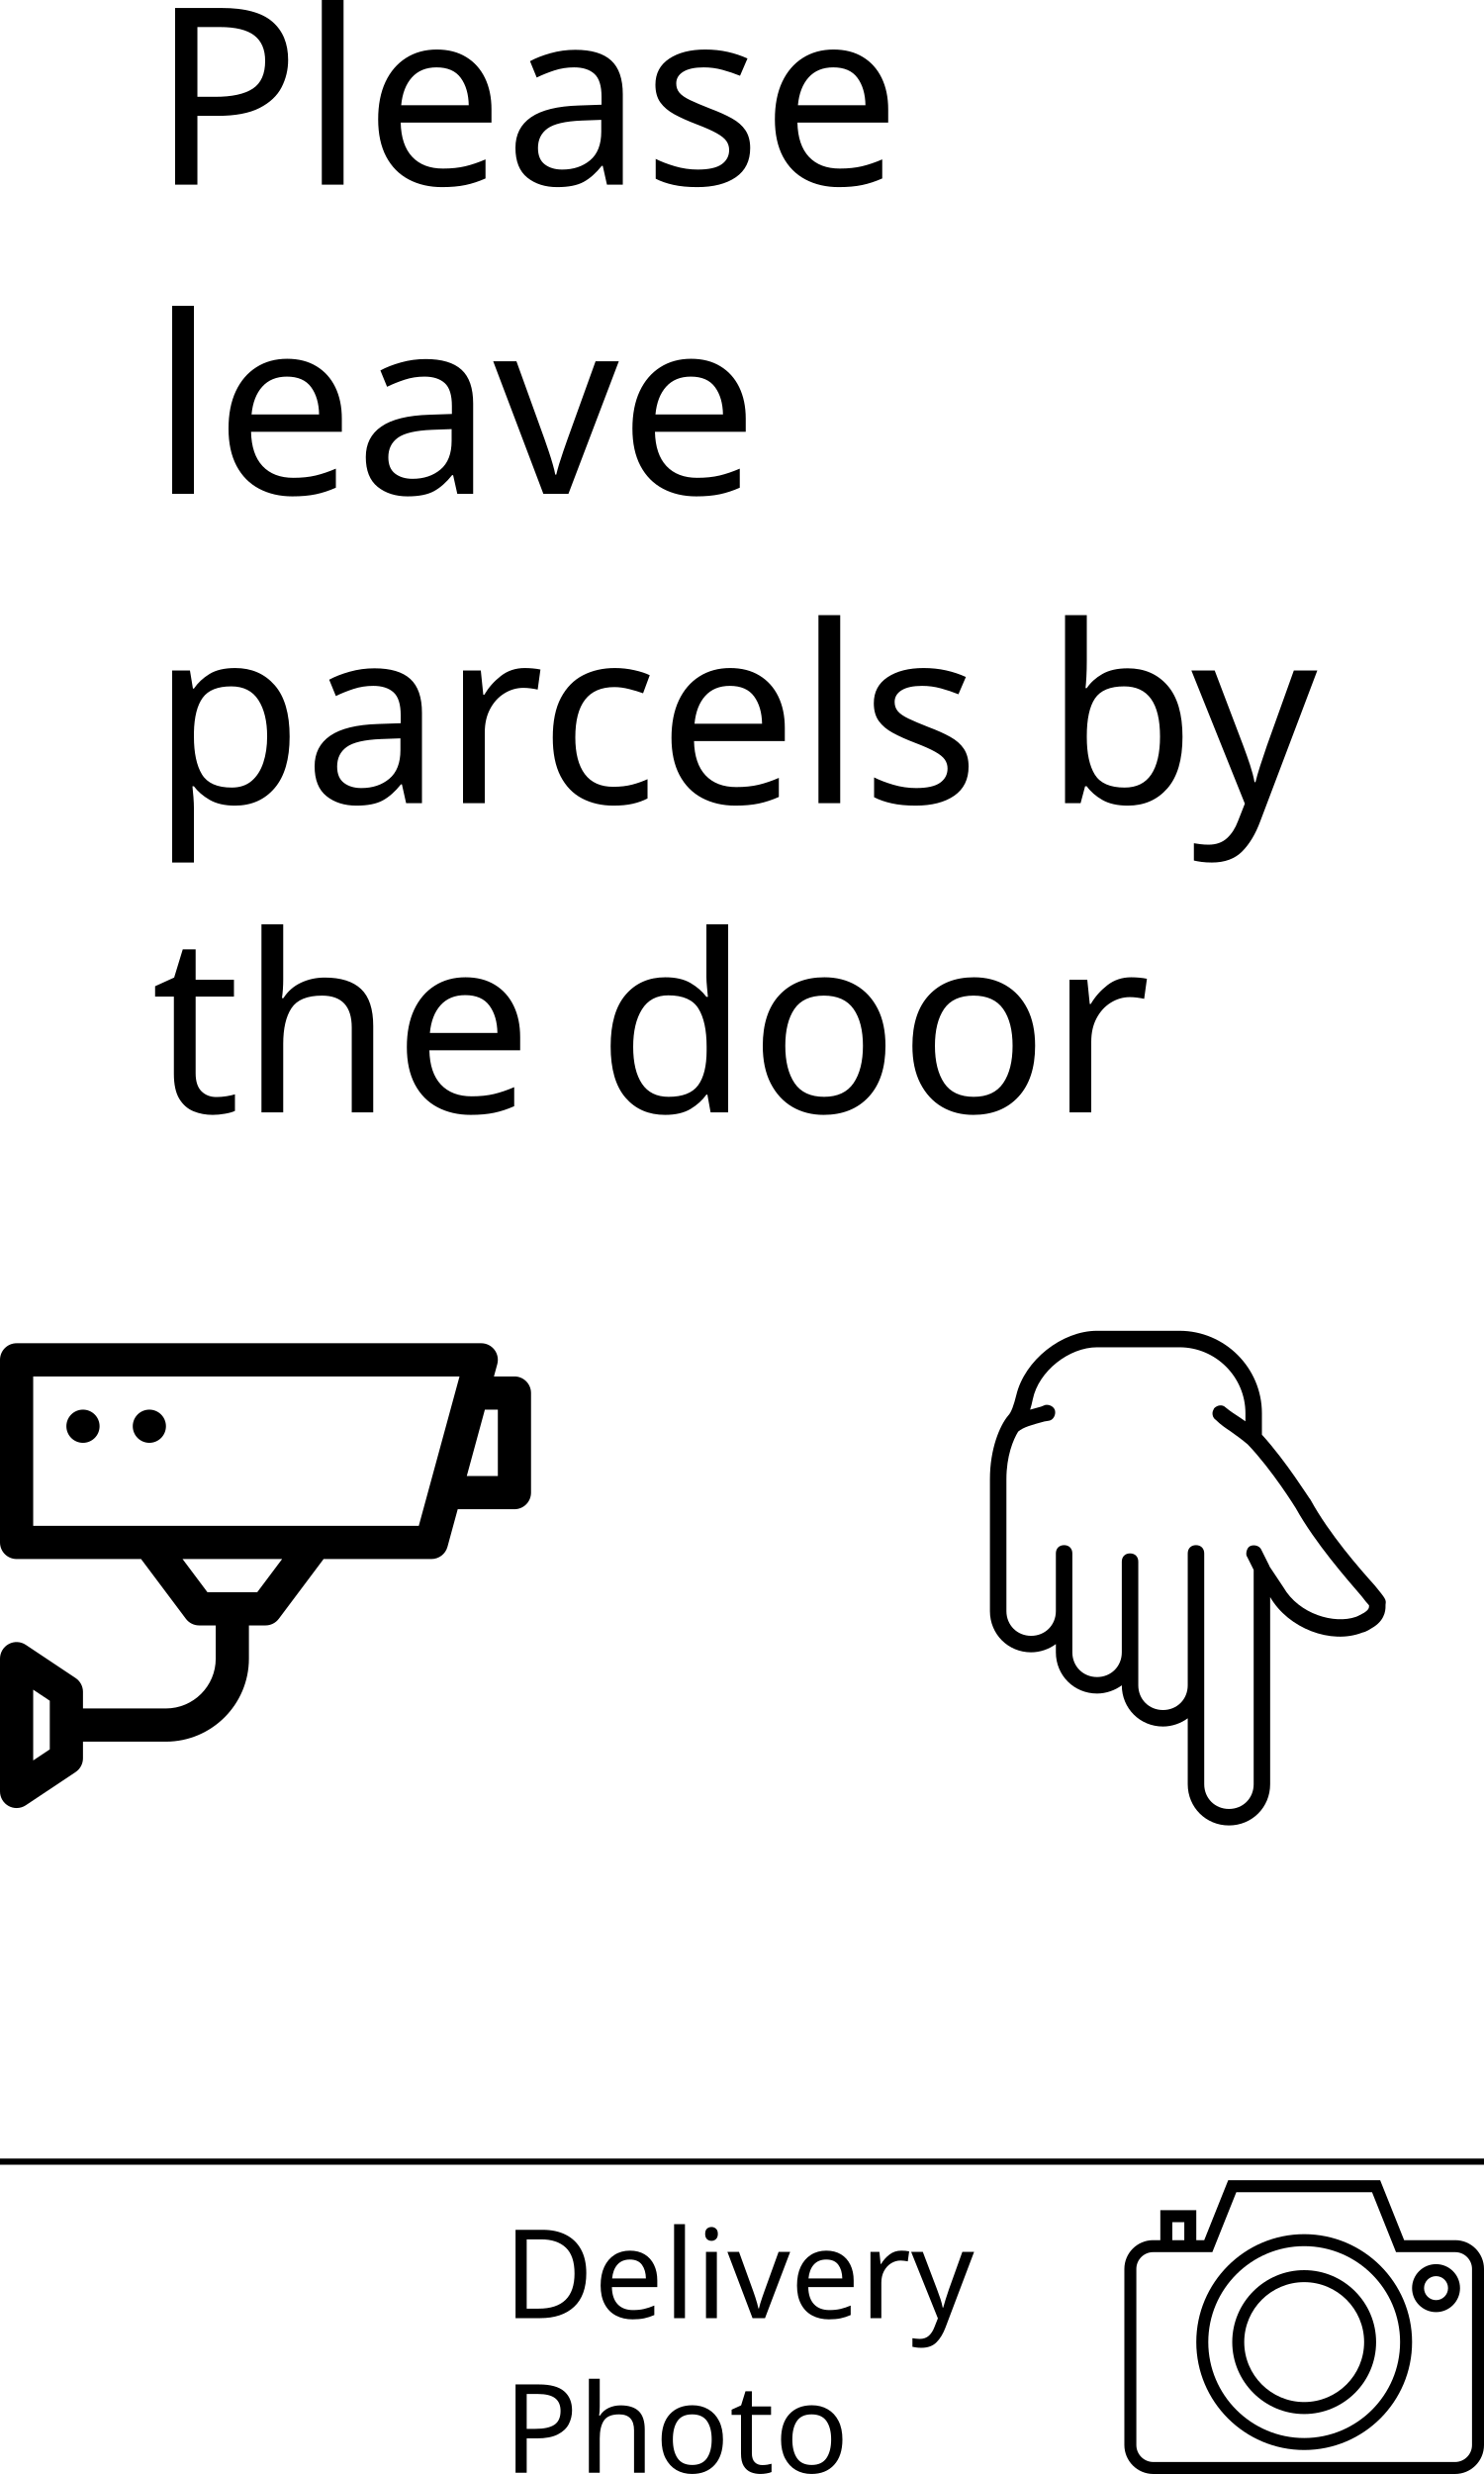
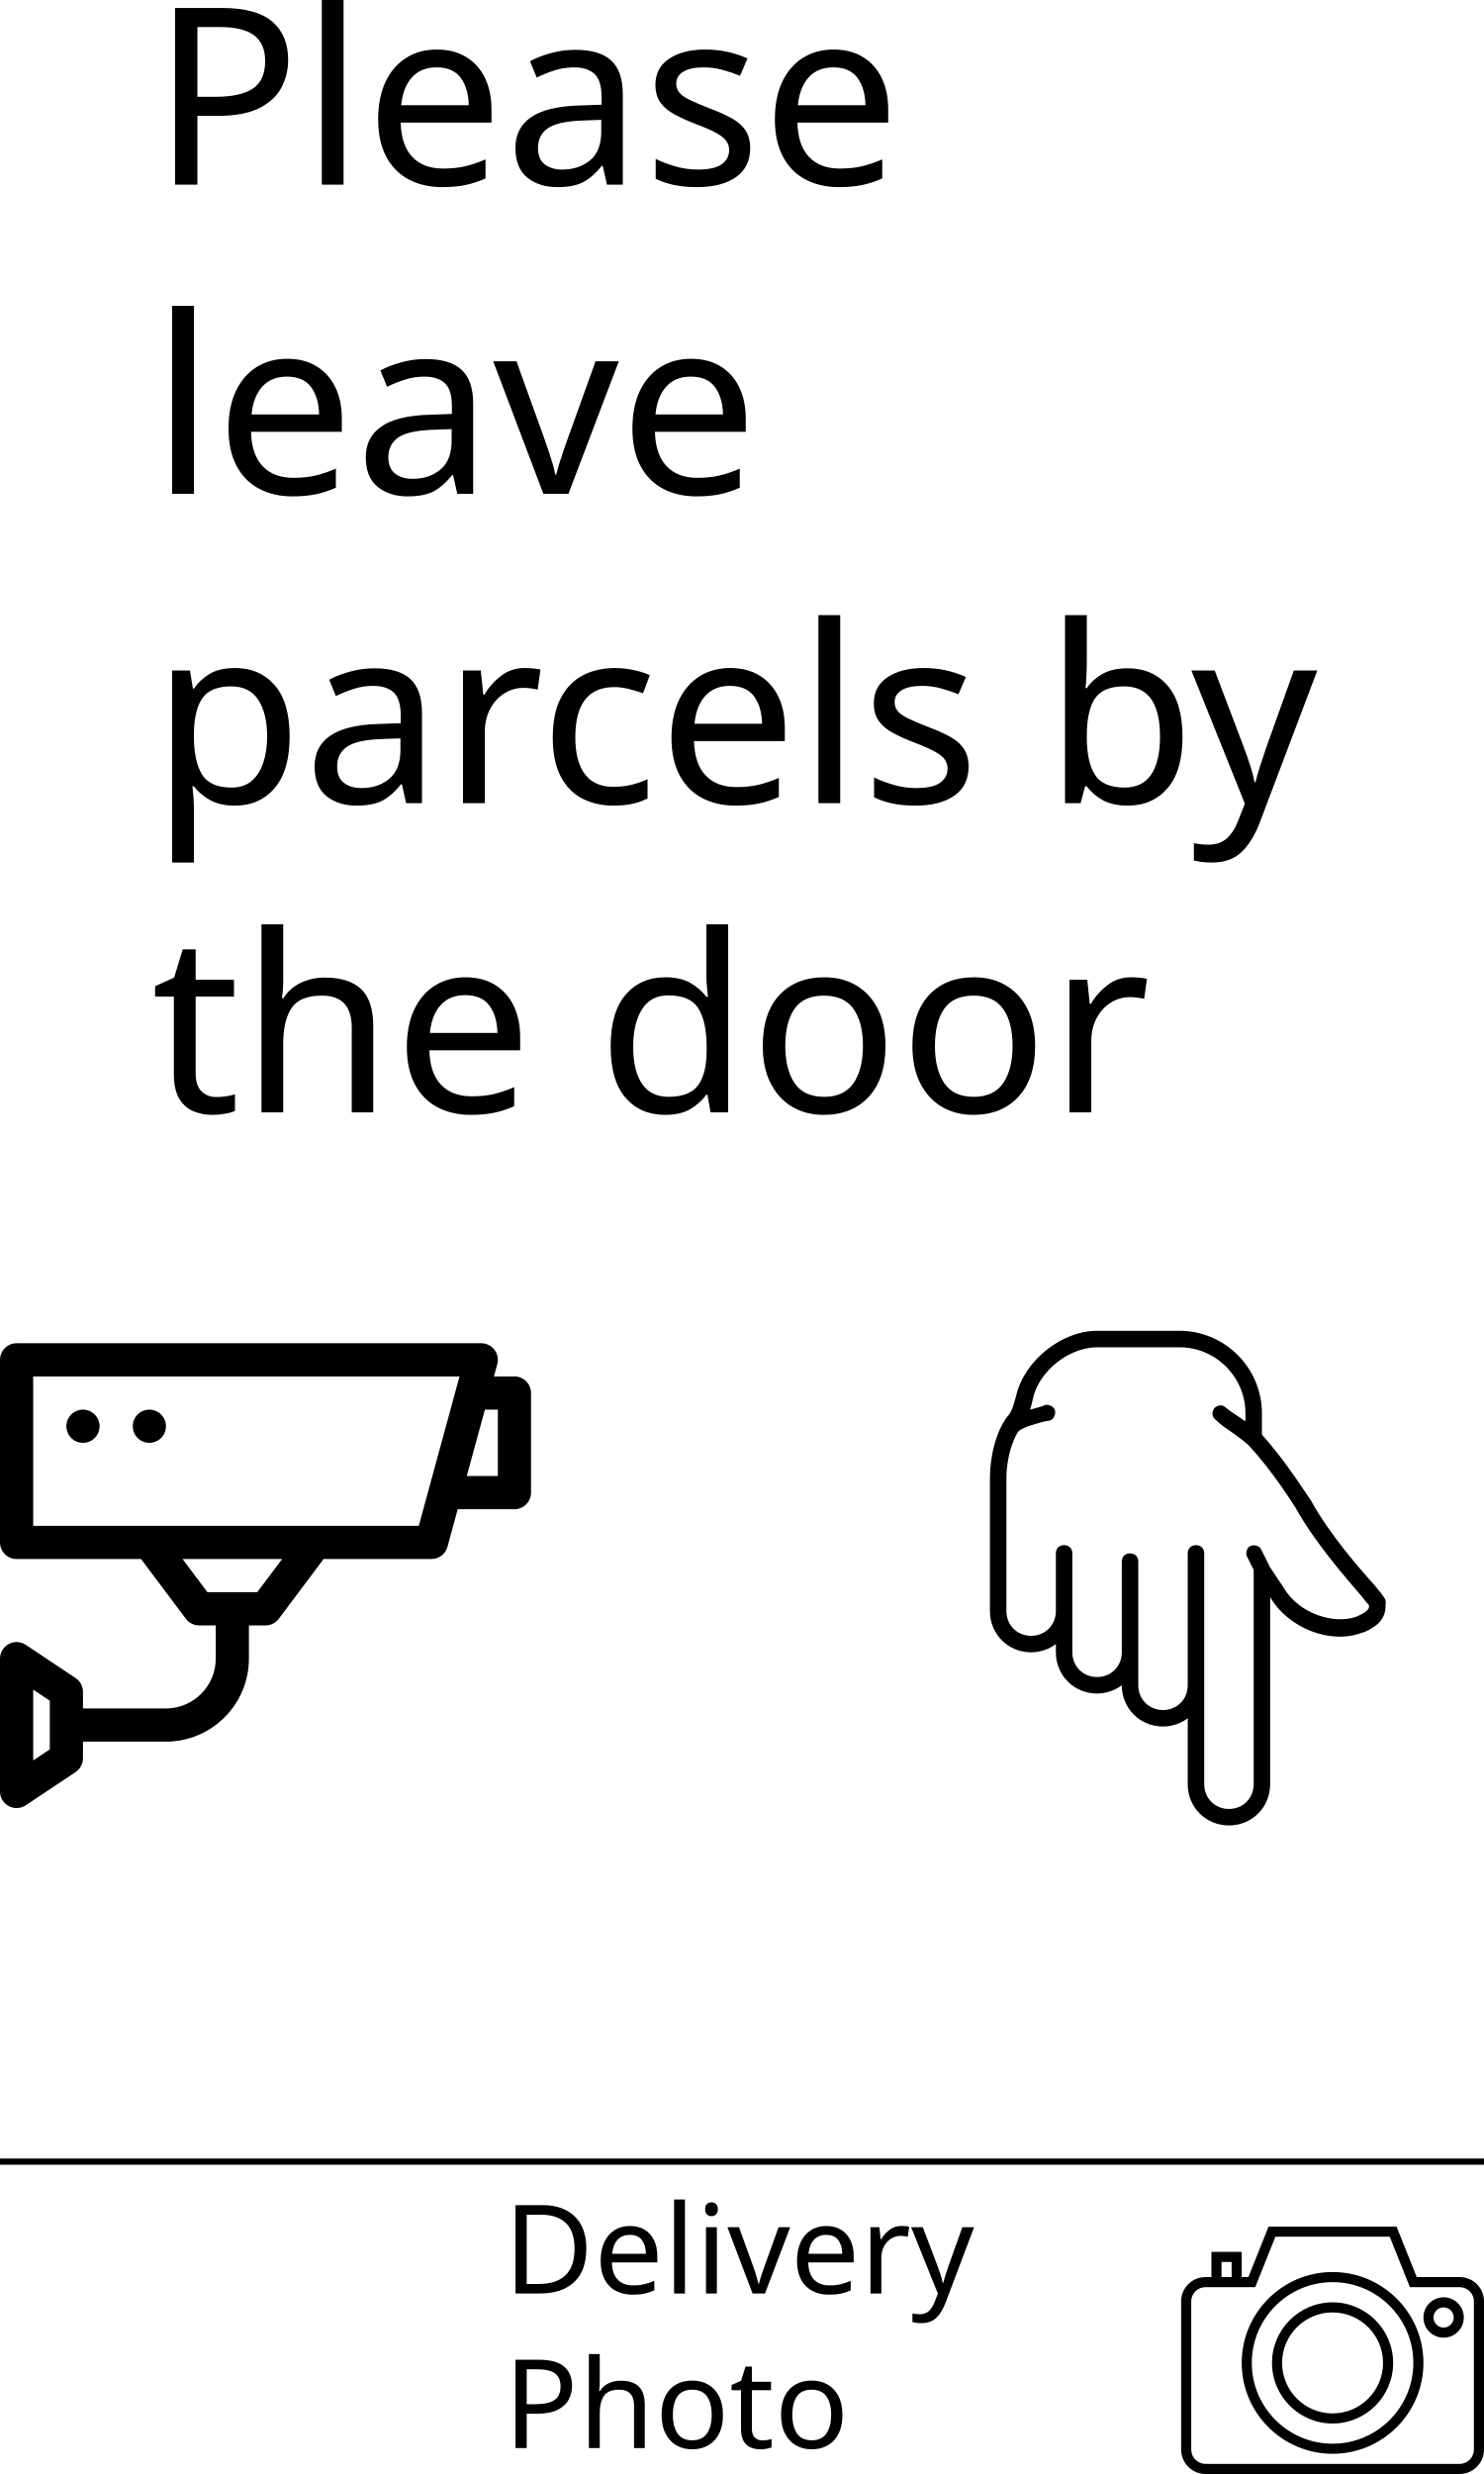
<svg xmlns="http://www.w3.org/2000/svg" width="480" height="800" viewBox="0 0 127 211.667" version="1.1" id="svg1" xml:space="preserve">
  <defs id="defs1">
    <rect x="64.117" y="542.077" width="271.767" height="163.934" id="rect4" />
    <rect x="0" y="0" width="379.72" height="436.609" id="rect1" />
    <rect x="0" y="0" width="480" height="153.005" id="rect1-6" />
    <rect x="0" y="0" width="480" height="153.005" id="rect1-3" />
    <rect x="0" y="0" width="344.19" height="201.224" id="rect1-1" />
+     <rect x="0" y="0" width="344.19" height="201.224" id="rect1-1-5" />
  </defs>
  <g id="layer1" transform="translate(0,-85.33333)">
    <text xml:space="preserve" transform="matrix(0.3024635,0,0,0.3024635,12.93295,81.53656)" id="text1" style="font-style:normal;font-variant:normal;font-weight:normal;font-stretch:normal;font-size:69.981px;line-height:1.25;font-family:Raleway;-inkscape-font-specification:'Raleway, Normal';font-variant-ligatures:normal;font-variant-caps:normal;font-variant-numeric:normal;font-variant-east-asian:normal;white-space:pre;shape-inside:url(#rect1);display:inline;fill:#000000;fill-opacity:1;stroke:none">
-       <tspan x="0" y="64.78" id="tspan1">Please </tspan>
-       <tspan x="0" y="152.256" id="tspan4">leave
+       <tspan x="0" y="64.78" id="tspan3">Please </tspan>
+       <tspan x="0" y="152.256" id="tspan7">leave
</tspan>
-       <tspan x="0" y="239.732" id="tspan5">parcels by </tspan>
-       <tspan x="0" y="327.208" id="tspan6">the door</tspan>
+       <tspan x="0" y="239.732" id="tspan8">parcels by </tspan>
+       <tspan x="0" y="327.208" id="tspan9">the door</tspan>
    </text>
    <g style="fill:#000000" id="g5" transform="matrix(0.08265772,0,0,0.08265772,68.78969,234.5016)">
      <g transform="translate(1,1)" id="g2">
        <g id="g1">
          <path d="M 481.831,41.151 V -152.555 c 18.773,32.427 63.147,49.493 95.573,36.693 4.267,-0.853 7.68,-3.413 11.947,-5.973 12.8,-8.533 11.947,-19.627 11.947,-23.04 0.853,-5.12 0,-5.973 -11.093,-19.627 -15.36,-17.067 -46.933,-52.907 -66.56,-88.747 -1.707,-1.707 -24.747,-39.253 -50.347,-67.413 v -22.187 c -10e-4,-46.933 -38.401,-85.333 -85.334,-85.333 h -85.333 c -36.693,0 -75.093,30.72 -83.627,66.56 -2.56,10.24 -5.12,17.92 -8.533,21.333 -8.533,10.24 -18.773,34.133 -18.773,65.707 v 136.533 c 0,23.893 18.773,42.667 42.667,42.667 9.387,0 18.773,-3.413 25.6,-8.533 v 8.533 c 0,23.893 18.773,42.667 42.667,42.667 9.387,0 18.773,-3.413 25.6,-8.533 0,23.893 18.773,42.667 42.667,42.667 9.387,0 18.773,-3.413 25.6,-8.533 v 68.267 c 0,23.893 18.773,42.667 42.667,42.667 23.894,0 42.665,-18.775 42.665,-42.669 z m -68.267,0 v -136.533 -102.4 c 0,-5.12 -3.413,-8.533 -8.533,-8.533 -5.12,0 -8.533,3.413 -8.533,8.533 v 102.4 34.133 c 0,14.507 -11.093,25.6 -25.6,25.6 -14.507,0 -25.6,-11.093 -25.6,-25.6 v -34.133 -93.867 c 0,-5.12 -3.413,-8.533 -8.533,-8.533 -5.12,0 -8.533,3.413 -8.533,8.533 v 93.867 c 0,14.507 -11.093,25.6 -25.6,25.6 -14.507,0 -25.6,-11.093 -25.6,-25.6 v -42.667 -59.733 c 0,-5.12 -3.413,-8.533 -8.533,-8.533 -5.12,0 -8.533,3.413 -8.533,8.533 v 59.733 c 0,14.507 -11.093,25.6 -25.6,25.6 -14.507,0 -25.6,-11.093 -25.6,-25.6 v -136.533 c 0,-23.762 6.867,-40.649 12.166,-49.268 5.402,-4.656 14.246,-6.964 27.087,-10.466 l 5.12,-0.853 c 4.267,-0.853 6.827,-5.973 5.973,-10.24 -0.854,-4.267 -5.973,-6.827 -10.24,-5.973 l -4.267,1.707 c -3.798,1.036 -7.594,2.039 -11.293,3.146 1.058,-3.346 1.988,-6.967 2.76,-10.826 5.973,-29.013 37.547,-53.76 66.56,-53.76 h 85.333 c 37.547,0 68.267,30.72 68.267,68.267 v 8.36 c -1.946,-1.438 -3.919,-2.809 -5.973,-4.093 -5.12,-3.413 -9.387,-5.973 -14.507,-10.24 -3.413,-3.413 -8.533,-2.56 -11.947,0.853 -0.853,1.707 -1.707,3.413 -1.707,5.12 0,2.56 0.853,5.12 3.413,6.827 5.12,5.12 10.24,8.533 15.36,11.947 5.914,4.224 11.828,8.451 17.742,13.504 25.358,26.455 49.671,65.856 49.671,65.856 20.48,36.693 52.907,73.387 68.267,91.307 2.56,3.413 5.973,7.68 7.68,9.387 0,2.56 0,4.267 -5.12,7.68 -3.413,1.707 -5.973,3.413 -8.533,4.267 -22.187,7.68 -58.88,-2.56 -75.093,-30.72 l -14.211,-21.317 c -0.084,-0.293 -0.181,-0.583 -0.295,-0.87 l -8.533,-17.067 c -1.707,-3.413 -6.827,-5.12 -11.093,-3.413 -4.266,1.707 -5.12,9.387 -3.413,11.093 l 6.827,13.653 V 41.153 c 0,14.507 -11.093,25.6 -25.6,25.6 -14.51,-0.002 -25.603,-11.095 -25.603,-25.602 z" id="path1-3" />
        </g>
      </g>
    </g>
    <g style="fill:#000000" id="g3" transform="matrix(0.08876119,0,0,0.08876119,0,197.4172)">
      <g id="g2-7">
        <path d="m 496,63.984 h -19.78 l 3.218,-11.797 c 1.313,-4.797 0.305,-9.953 -2.719,-13.922 C 473.688,34.312 468.985,31.984 464,31.984 H 16 c -8.836,0 -16,7.156 -16,16 v 176 c 0,8.844 7.164,16 16,16 h 120.008 l 43.195,57.594 c 3.016,4.031 7.758,6.406 12.797,6.406 h 16 v 32 c 0,26.484 -21.547,48.031 -48.031,48.031 H 80 v -16 c 0,-5.344 -2.672,-10.344 -7.125,-13.313 l -48,-32 C 19.953,319.421 13.625,319.108 8.453,321.905 3.25,324.688 0,330.109 0,336.016 v 128 c 0,5.906 3.25,11.328 8.453,14.109 2.359,1.266 4.961,1.891 7.547,1.891 3.102,0 6.195,-0.906 8.875,-2.688 l 48,-32 C 77.328,442.359 80,437.359 80,432.015 v -16 h 79.969 c 44.133,0 80.031,-35.906 80.031,-80.031 v -32 h 16 c 5.039,0 9.781,-2.375 12.797,-6.406 l 43.195,-57.594 H 416 c 7.219,0 13.539,-4.828 15.438,-11.797 l 9.874,-36.203 H 496 c 8.836,0 16,-7.156 16,-16 v -96 c 0,-8.843 -7.164,-16 -16,-16 z M 48,423.453 32,434.125 v -68.219 l 16,10.672 z M 248,271.984 h -48 l -24,-32 h 96 z m 155.781,-64 H 304 144 32 v -144 h 411.055 z m 76.219,-48 h -29.962 l 17.455,-64 H 480 Z" id="path1" />
        <circle cx="80" cy="111.984" r="16" id="circle1" />
        <circle cx="144" cy="111.984" r="16" id="circle2" />
      </g>
    </g>
-     <g id="g3-8">
-       <text xml:space="preserve" transform="matrix(0.3024635,0,0,0.3024635,42.32796,273.1008)" id="text1-5" style="font-style:normal;font-variant:normal;font-weight:normal;font-stretch:normal;font-size:34.99px;line-height:1.25;font-family:Raleway;-inkscape-font-specification:'Raleway, Normal';font-variant-ligatures:normal;font-variant-caps:normal;font-variant-numeric:normal;font-variant-east-asian:normal;white-space:pre;shape-inside:url(#rect1-1);shape-padding:2.538;display:inline;fill:#000000;fill-opacity:1;stroke:none">
-         <tspan x="2.537" y="34.927" id="tspan7">Delivery
+     <g id="g3-8-7">
+       <text xml:space="preserve" transform="matrix(0.3024635,0,0,0.3024635,42.32796,270.9899)" id="text1-5-3" style="font-style:normal;font-variant:normal;font-weight:normal;font-stretch:normal;font-size:34.99px;line-height:1.25;font-family:Raleway;-inkscape-font-specification:'Raleway, Normal';font-variant-ligatures:normal;font-variant-caps:normal;font-variant-numeric:normal;font-variant-east-asian:normal;white-space:pre;shape-inside:url(#rect1-1-5);shape-padding:2.538;display:inline;fill:#000000;fill-opacity:1;stroke:none">
+         <tspan x="2.537" y="34.927" id="tspan10">Delivery
</tspan>
-         <tspan x="2.537" y="78.665" id="tspan8">Photo</tspan>
+         <tspan x="2.537" y="78.665" id="tspan11">Photo</tspan>
      </text>
-       <g style="fill:#000000" id="g2-6" transform="matrix(0.5129677,0,0,0.5129677,96.22194,269.0433)">
-         <g id="g4">
-           <path d="m 55.201,15.5 h -8.524 l -4,-10 H 17.323 l -4,10 H 12 v -5 H 6 v 5 H 4.799 C 2.152,15.5 0,17.652 0,20.299 V 49.667 C 0,52.332 2.168,54.5 4.833,54.5 H 55.167 C 57.832,54.5 60,52.332 60,49.667 V 20.299 C 60,17.652 57.848,15.5 55.201,15.5 Z M 8,12.5 h 2 v 3 H 8 Z M 58,49.667 C 58,51.23 56.729,52.5 55.167,52.5 H 4.833 C 3.271,52.5 2,51.229 2,49.667 V 20.299 C 2,18.756 3.256,17.5 4.799,17.5 H 6 h 6 2.677 l 4,-10 h 22.646 l 4,10 h 9.878 c 1.543,0 2.799,1.256 2.799,2.799 z" id="path1-9" />
-           <path d="m 30,14.5 c -9.925,0 -18,8.075 -18,18 0,9.925 8.075,18 18,18 9.925,0 18,-8.075 18,-18 0,-9.925 -8.075,-18 -18,-18 z m 0,34 c -8.822,0 -16,-7.178 -16,-16 0,-8.822 7.178,-16 16,-16 8.822,0 16,7.178 16,16 0,8.822 -7.178,16 -16,16 z" id="path2" />
-           <path d="m 30,20.5 c -6.617,0 -12,5.383 -12,12 0,6.617 5.383,12 12,12 6.617,0 12,-5.383 12,-12 0,-6.617 -5.383,-12 -12,-12 z m 0,22 c -5.514,0 -10,-4.486 -10,-10 0,-5.514 4.486,-10 10,-10 5.514,0 10,4.486 10,10 0,5.514 -4.486,10 -10,10 z" id="path3" />
-           <path d="m 52,19.5 c -2.206,0 -4,1.794 -4,4 0,2.206 1.794,4 4,4 2.206,0 4,-1.794 4,-4 0,-2.206 -1.794,-4 -4,-4 z m 0,6 c -1.103,0 -2,-0.897 -2,-2 0,-1.103 0.897,-2 2,-2 1.103,0 2,0.897 2,2 0,1.103 -0.897,2 -2,2 z" id="path4" />
+       <g style="fill:#000000" id="g2-6-9" transform="matrix(0.4319728,0,0,0.4319728,101.0816,273.4575)">
+         <g id="g4-0">
+           <path d="m 55.201,15.5 h -8.524 l -4,-10 H 17.323 l -4,10 H 12 v -5 H 6 v 5 H 4.799 C 2.152,15.5 0,17.652 0,20.299 V 49.667 C 0,52.332 2.168,54.5 4.833,54.5 H 55.167 C 57.832,54.5 60,52.332 60,49.667 V 20.299 C 60,17.652 57.848,15.5 55.201,15.5 Z M 8,12.5 h 2 v 3 H 8 Z M 58,49.667 C 58,51.23 56.729,52.5 55.167,52.5 H 4.833 C 3.271,52.5 2,51.229 2,49.667 V 20.299 C 2,18.756 3.256,17.5 4.799,17.5 H 6 h 6 2.677 l 4,-10 h 22.646 l 4,10 h 9.878 c 1.543,0 2.799,1.256 2.799,2.799 z" id="path1-9-2" />
+           <path d="m 30,14.5 c -9.925,0 -18,8.075 -18,18 0,9.925 8.075,18 18,18 9.925,0 18,-8.075 18,-18 0,-9.925 -8.075,-18 -18,-18 z m 0,34 c -8.822,0 -16,-7.178 -16,-16 0,-8.822 7.178,-16 16,-16 8.822,0 16,7.178 16,16 0,8.822 -7.178,16 -16,16 z" id="path2-3" />
+           <path d="m 30,20.5 c -6.617,0 -12,5.383 -12,12 0,6.617 5.383,12 12,12 6.617,0 12,-5.383 12,-12 0,-6.617 -5.383,-12 -12,-12 z m 0,22 c -5.514,0 -10,-4.486 -10,-10 0,-5.514 4.486,-10 10,-10 5.514,0 10,4.486 10,10 0,5.514 -4.486,10 -10,10 z" id="path3-9" />
+           <path d="m 52,19.5 c -2.206,0 -4,1.794 -4,4 0,2.206 1.794,4 4,4 2.206,0 4,-1.794 4,-4 0,-2.206 -1.794,-4 -4,-4 z m 0,6 c -1.103,0 -2,-0.897 -2,-2 0,-1.103 0.897,-2 2,-2 1.103,0 2,0.897 2,2 0,1.103 -0.897,2 -2,2 z" id="path4-9" />
        </g>
      </g>
-       <rect style="fill:#000000;stroke-width:0.19;stroke-linecap:square;stroke-linejoin:round" id="rect2" width="127" height="0.529" x="0" y="270.012" />
+       <rect style="fill:#000000;stroke-width:0.19;stroke-linecap:square;stroke-linejoin:round" id="rect2-7" width="127" height="0.529" x="0" y="270.012" />
    </g>
  </g>
</svg>
